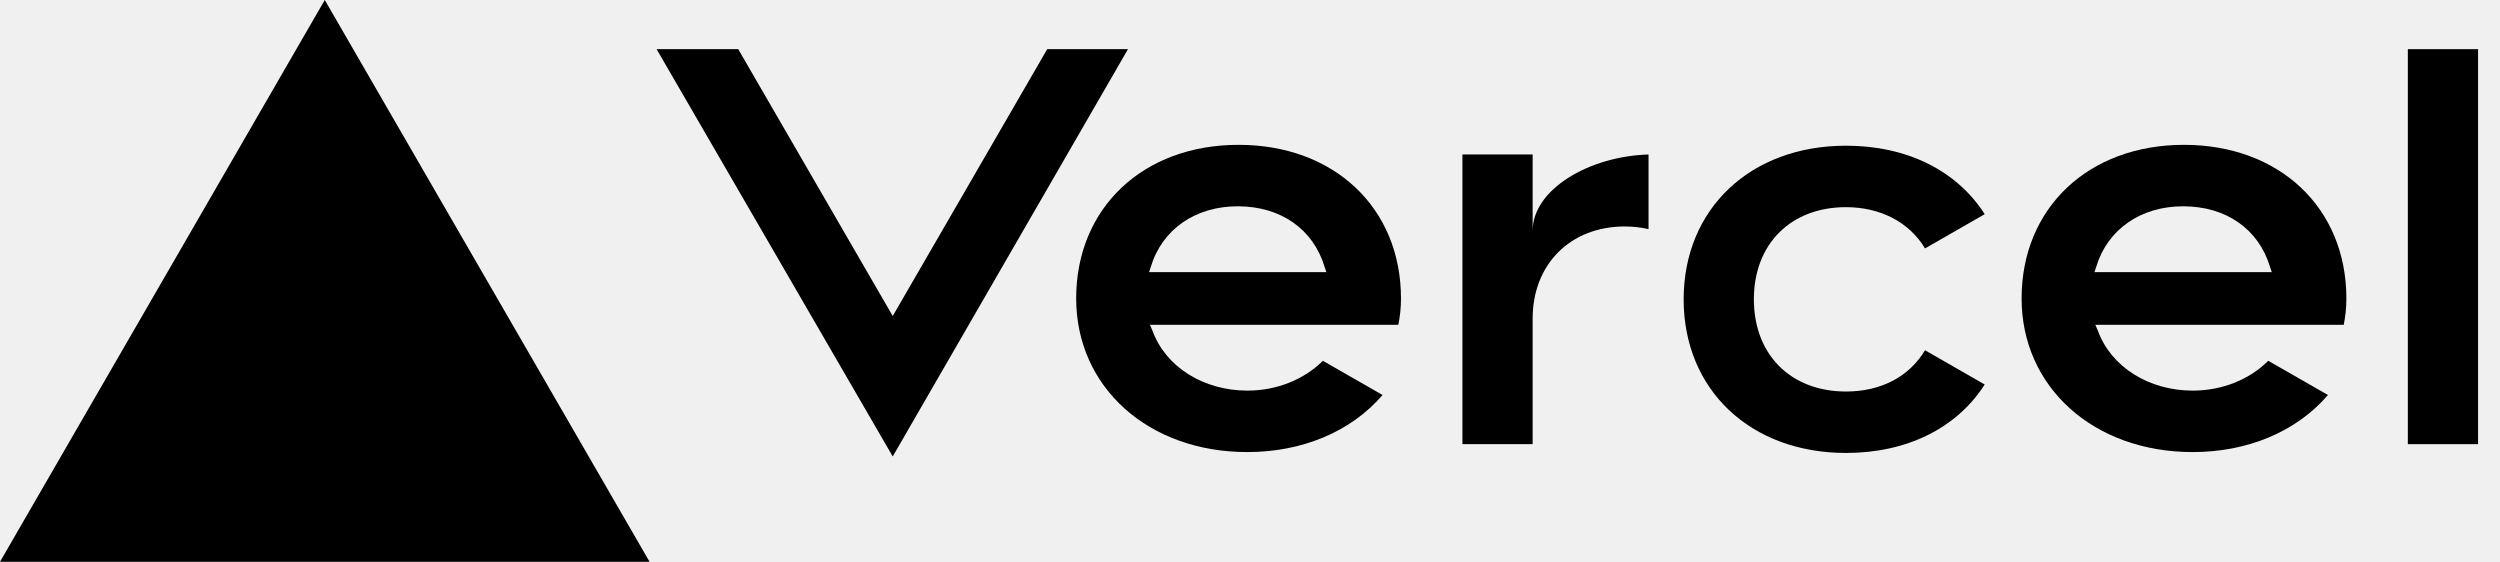
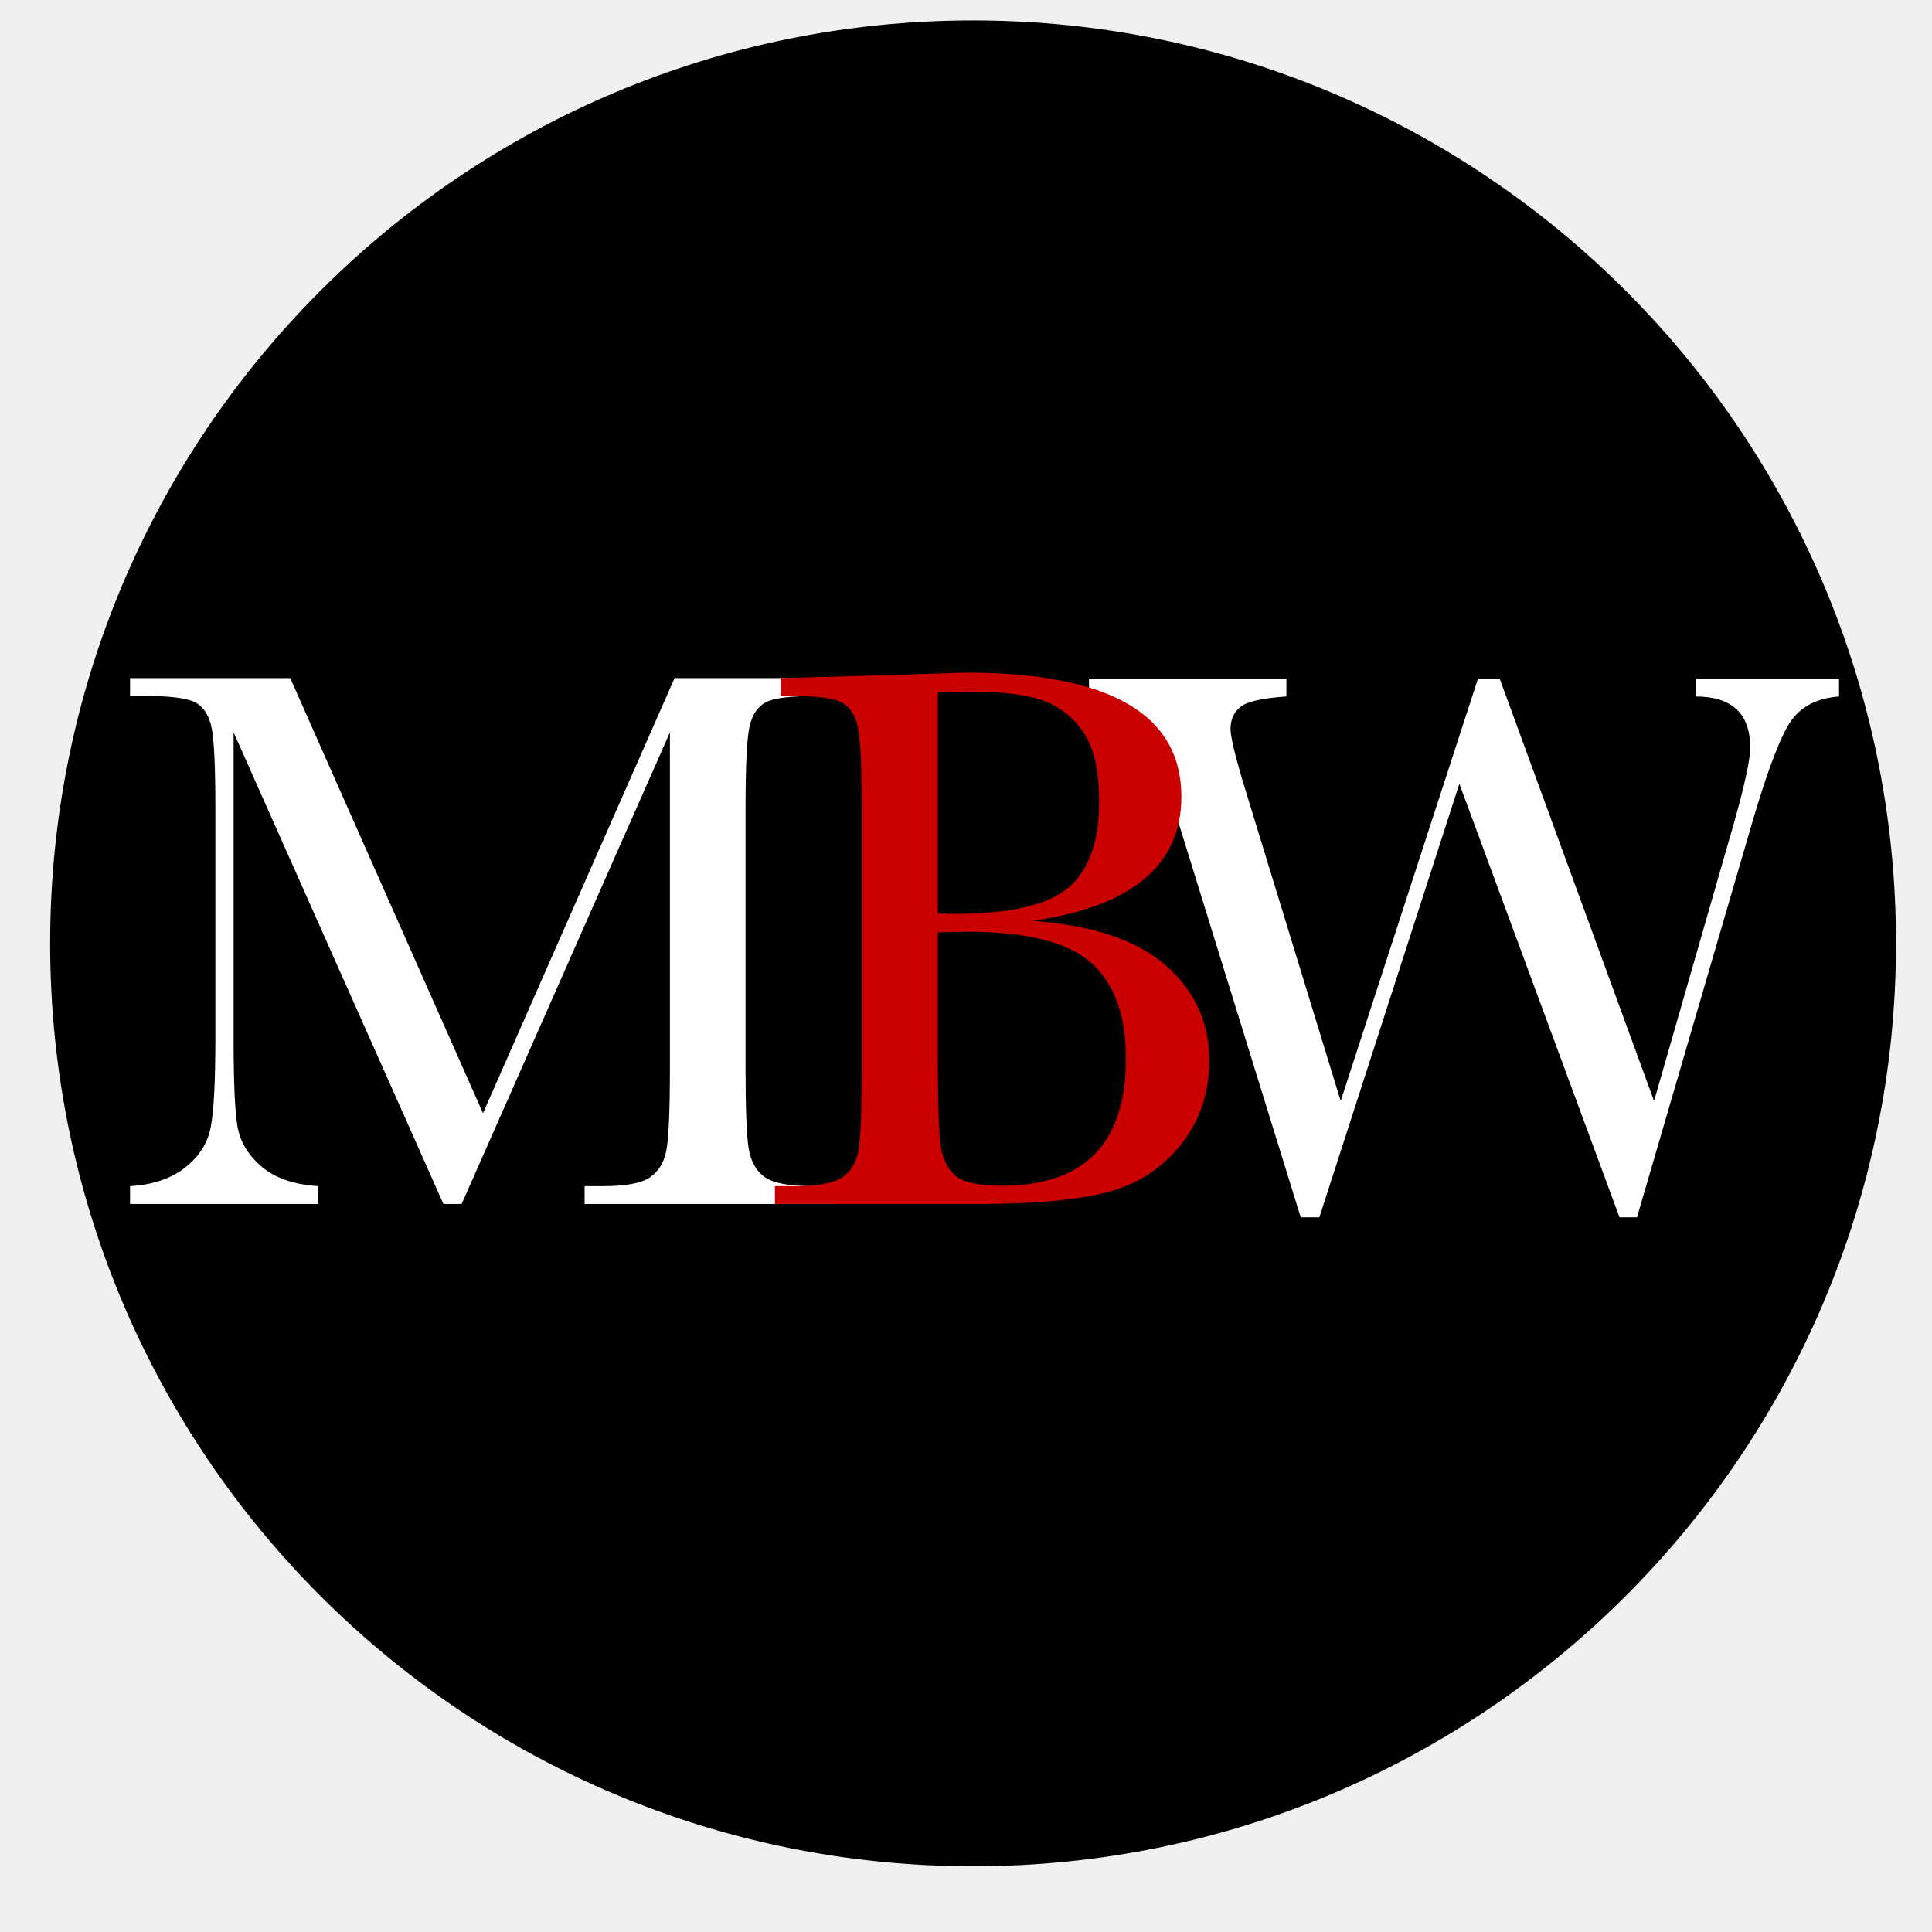
- <svg xmlns="http://www.w3.org/2000/svg" width="89" height="20" viewBox="0 0 89 20" fill="none">
-   <path d="M11.562 0L23.125 20H0L11.562 0Z" fill="currentColor" />
-   <path d="M49.875 10.625C49.875 7.406 47.5 5.156 44.094 5.156C40.688 5.156 38.312 7.406 38.312 10.625C38.312 13.781 40.875 16.094 44.406 16.094C46.344 16.094 48.094 15.375 49.219 14.062L47.094 12.844C46.438 13.5 45.469 13.906 44.406 13.906C42.844 13.906 41.5 13.062 41.031 11.781L40.938 11.562H49.781C49.844 11.25 49.875 10.938 49.875 10.625ZM40.906 9.688L40.969 9.5C41.375 8.156 42.562 7.344 44.062 7.344C45.594 7.344 46.75 8.156 47.156 9.5L47.219 9.688H40.906Z" fill="currentColor" />
-   <path d="M83.531 10.625C83.531 7.406 81.156 5.156 77.75 5.156C74.344 5.156 71.969 7.406 71.969 10.625C71.969 13.781 74.531 16.094 78.062 16.094C80 16.094 81.75 15.375 82.875 14.062L80.75 12.844C80.094 13.5 79.125 13.906 78.062 13.906C76.5 13.906 75.156 13.062 74.688 11.781L74.594 11.562H83.438C83.5 11.25 83.531 10.938 83.531 10.625ZM74.562 9.688L74.625 9.5C75.031 8.156 76.219 7.344 77.719 7.344C79.25 7.344 80.406 8.156 80.812 9.5L80.875 9.688H74.562Z" fill="currentColor" />
-   <path d="M68.531 8.844L70.656 7.625C69.656 6.062 67.875 5.187 65.719 5.187C62.312 5.187 59.938 7.437 59.938 10.656C59.938 13.875 62.312 16.125 65.719 16.125C67.875 16.125 69.656 15.25 70.656 13.688L68.531 12.469C67.969 13.406 66.969 13.938 65.719 13.938C63.75 13.938 62.438 12.625 62.438 10.656C62.438 8.687 63.75 7.375 65.719 7.375C66.938 7.375 67.969 7.906 68.531 8.844Z" fill="currentColor" />
-   <path d="M88.219 1.75H85.719V15.812H88.219V1.75Z" fill="currentColor" />
-   <path d="M40.156 1.75H37.281L31.781 11.25L26.281 1.75H23.375L31.781 16.25L40.156 1.75Z" fill="currentColor" />
-   <path d="M57.844 8.062C58.125 8.062 58.406 8.094 58.688 8.156V5.5C56.562 5.562 54.562 6.75 54.562 8.219V5.5H52.062V15.812H54.562V11.344C54.562 9.406 55.906 8.062 57.844 8.062Z" fill="currentColor" />
+ <svg xmlns="http://www.w3.org/2000/svg" width="100%" height="100%" viewBox="0 0 512 512" version="1.1" xml:space="preserve" style="fill-rule:evenodd;clip-rule:evenodd;stroke-linecap:round;stroke-linejoin:round;stroke-miterlimit:1.5;">
+   <g transform="matrix(1,0,0,1,-210,-210)">
+     <g id="Artboard3" transform="matrix(1.00392,0,0,1.00392,270.235,-0.823529)">
+       <rect x="-60" y="210" width="510" height="510" style="fill:none;" />
+       <g transform="matrix(0.83839,0,0,0.83839,-141.017,215.89)">
+         <circle cx="403.019" cy="290" r="290" style="stroke:black;stroke-width:1.19px;" />
+       </g>
+       <g transform="matrix(0.600751,0,0,0.600751,-100.905,281.513)">
+         <g transform="matrix(1,0,0,1,54.8268,0.247264)">
+           <path d="M732.569,415.624L724.9,415.624L654.518,225.099L592.998,415.624L584.818,415.624L529.092,235.665C524.093,219.305 520.486,208.426 518.271,203.03C516.055,197.633 513.158,193.657 509.579,191.101C506.001,188.545 500.065,187.096 491.771,186.755L491.771,178.916L578.513,178.916L578.513,186.755C568.06,187.437 561.357,188.942 558.404,191.271C555.45,193.6 553.973,196.867 553.973,201.07C553.973,204.819 556.359,214.419 561.13,229.87L602.371,364.499L662.698,178.916L672.241,178.916L740.067,364.499L775.343,241.8C780.001,225.212 782.33,214.363 782.33,209.25C782.33,194.254 774.32,186.755 758.301,186.755L758.301,178.916L821.355,178.916L821.355,186.755C812.039,187.437 805.109,190.874 800.564,197.065C796.02,203.257 790.283,218.112 783.352,241.629L732.569,415.624Z" style="fill:white;fill-rule:nonzero;" />
+         </g>
+         <g transform="matrix(1,0,0,1,-81.578,0)">
+           <path d="M361.895,370.123L446.08,178.916L516.973,178.916L516.973,186.755L508.453,186.755C497.092,186.755 489.65,187.693 486.128,189.567C482.606,191.442 480.249,194.935 479.056,200.048C477.863,205.16 477.267,217.317 477.267,236.517L477.267,349.843C477.267,368.021 477.721,379.922 478.63,385.545C479.539,391.169 481.839,395.344 485.532,398.071C489.224,400.798 496.296,402.161 506.748,402.161L516.973,402.161L516.973,410L406.544,410L406.544,402.161L414.724,402.161C424.494,402.161 431.283,400.911 435.089,398.412C438.895,395.912 441.337,392.021 442.416,386.738C443.496,381.455 444.035,369.157 444.035,349.843L444.035,202.774L352.522,410L344.513,410L252.318,202.774L252.318,338.085C252.318,356.603 252.886,369.214 254.022,375.917C255.158,382.62 258.68,388.499 264.588,393.555C270.495,398.611 278.789,401.479 289.468,402.161L289.468,410L206.817,410L206.817,402.161C216.701,401.593 224.739,398.895 230.93,394.066C237.122,389.238 240.9,383.302 242.263,376.258C243.626,369.214 244.308,356.149 244.308,337.062L244.308,236.517C244.308,218.112 243.768,206.239 242.689,200.9C241.61,195.56 239.338,191.868 235.873,189.823C232.407,187.778 224.824,186.755 213.122,186.755L206.817,186.755L206.817,178.916L277.198,178.916L361.895,370.123Z" style="fill:white;fill-rule:nonzero;" />
+         </g>
+         <path d="M521.925,285.596C548.169,287.528 567.653,294.06 580.378,305.194C593.102,316.328 599.464,330.245 599.464,346.946C599.464,361.488 595.147,374.014 586.513,384.523C577.878,395.032 566.83,401.905 553.367,405.143C539.904,408.381 521.868,410 499.26,410L408.599,410L408.599,402.161L417.46,402.161C427.344,402.161 434.189,400.911 437.995,398.412C441.801,395.912 444.215,392.021 445.238,386.738C446.26,381.455 446.772,369.157 446.772,349.843L446.772,237.369C446.772,218.623 446.232,206.524 445.153,201.07C444.073,195.617 441.801,191.868 438.336,189.823C434.871,187.778 427.287,186.755 415.586,186.755L411.155,186.755L411.155,178.916L449.157,177.894L492.443,176.53C555.611,176.53 587.194,194.708 587.194,231.063C587.194,246.06 581.769,258.103 570.92,267.192C560.07,276.28 543.738,282.415 521.925,285.596ZM480.173,282.359C483.013,282.472 485.399,282.529 487.331,282.529C511.87,282.529 528.628,278.666 537.603,270.941C546.579,263.215 551.066,250.718 551.066,233.449C551.066,221.406 549.305,212.09 545.783,205.501C542.261,198.912 536.978,193.828 529.935,190.249C522.891,186.67 510.848,184.881 493.806,184.881C489.376,184.881 484.831,185.051 480.173,185.392L480.173,282.359ZM480.173,290.709L480.173,342.175C480.173,364.101 480.571,378.019 481.366,383.926C482.161,389.834 484.292,394.322 487.757,397.389C491.222,400.457 498.067,401.99 508.292,401.99C526.469,401.99 540.103,397.332 549.192,388.016C558.28,378.7 562.825,364.726 562.825,346.094C562.825,327.007 557.684,312.948 547.402,303.916C537.12,294.884 519.028,290.368 493.125,290.368C489.035,290.368 484.718,290.482 480.173,290.709Z" style="fill:rgb(202,0,0);fill-rule:nonzero;" />
+       </g>
+     </g>
+   </g>
</svg>
